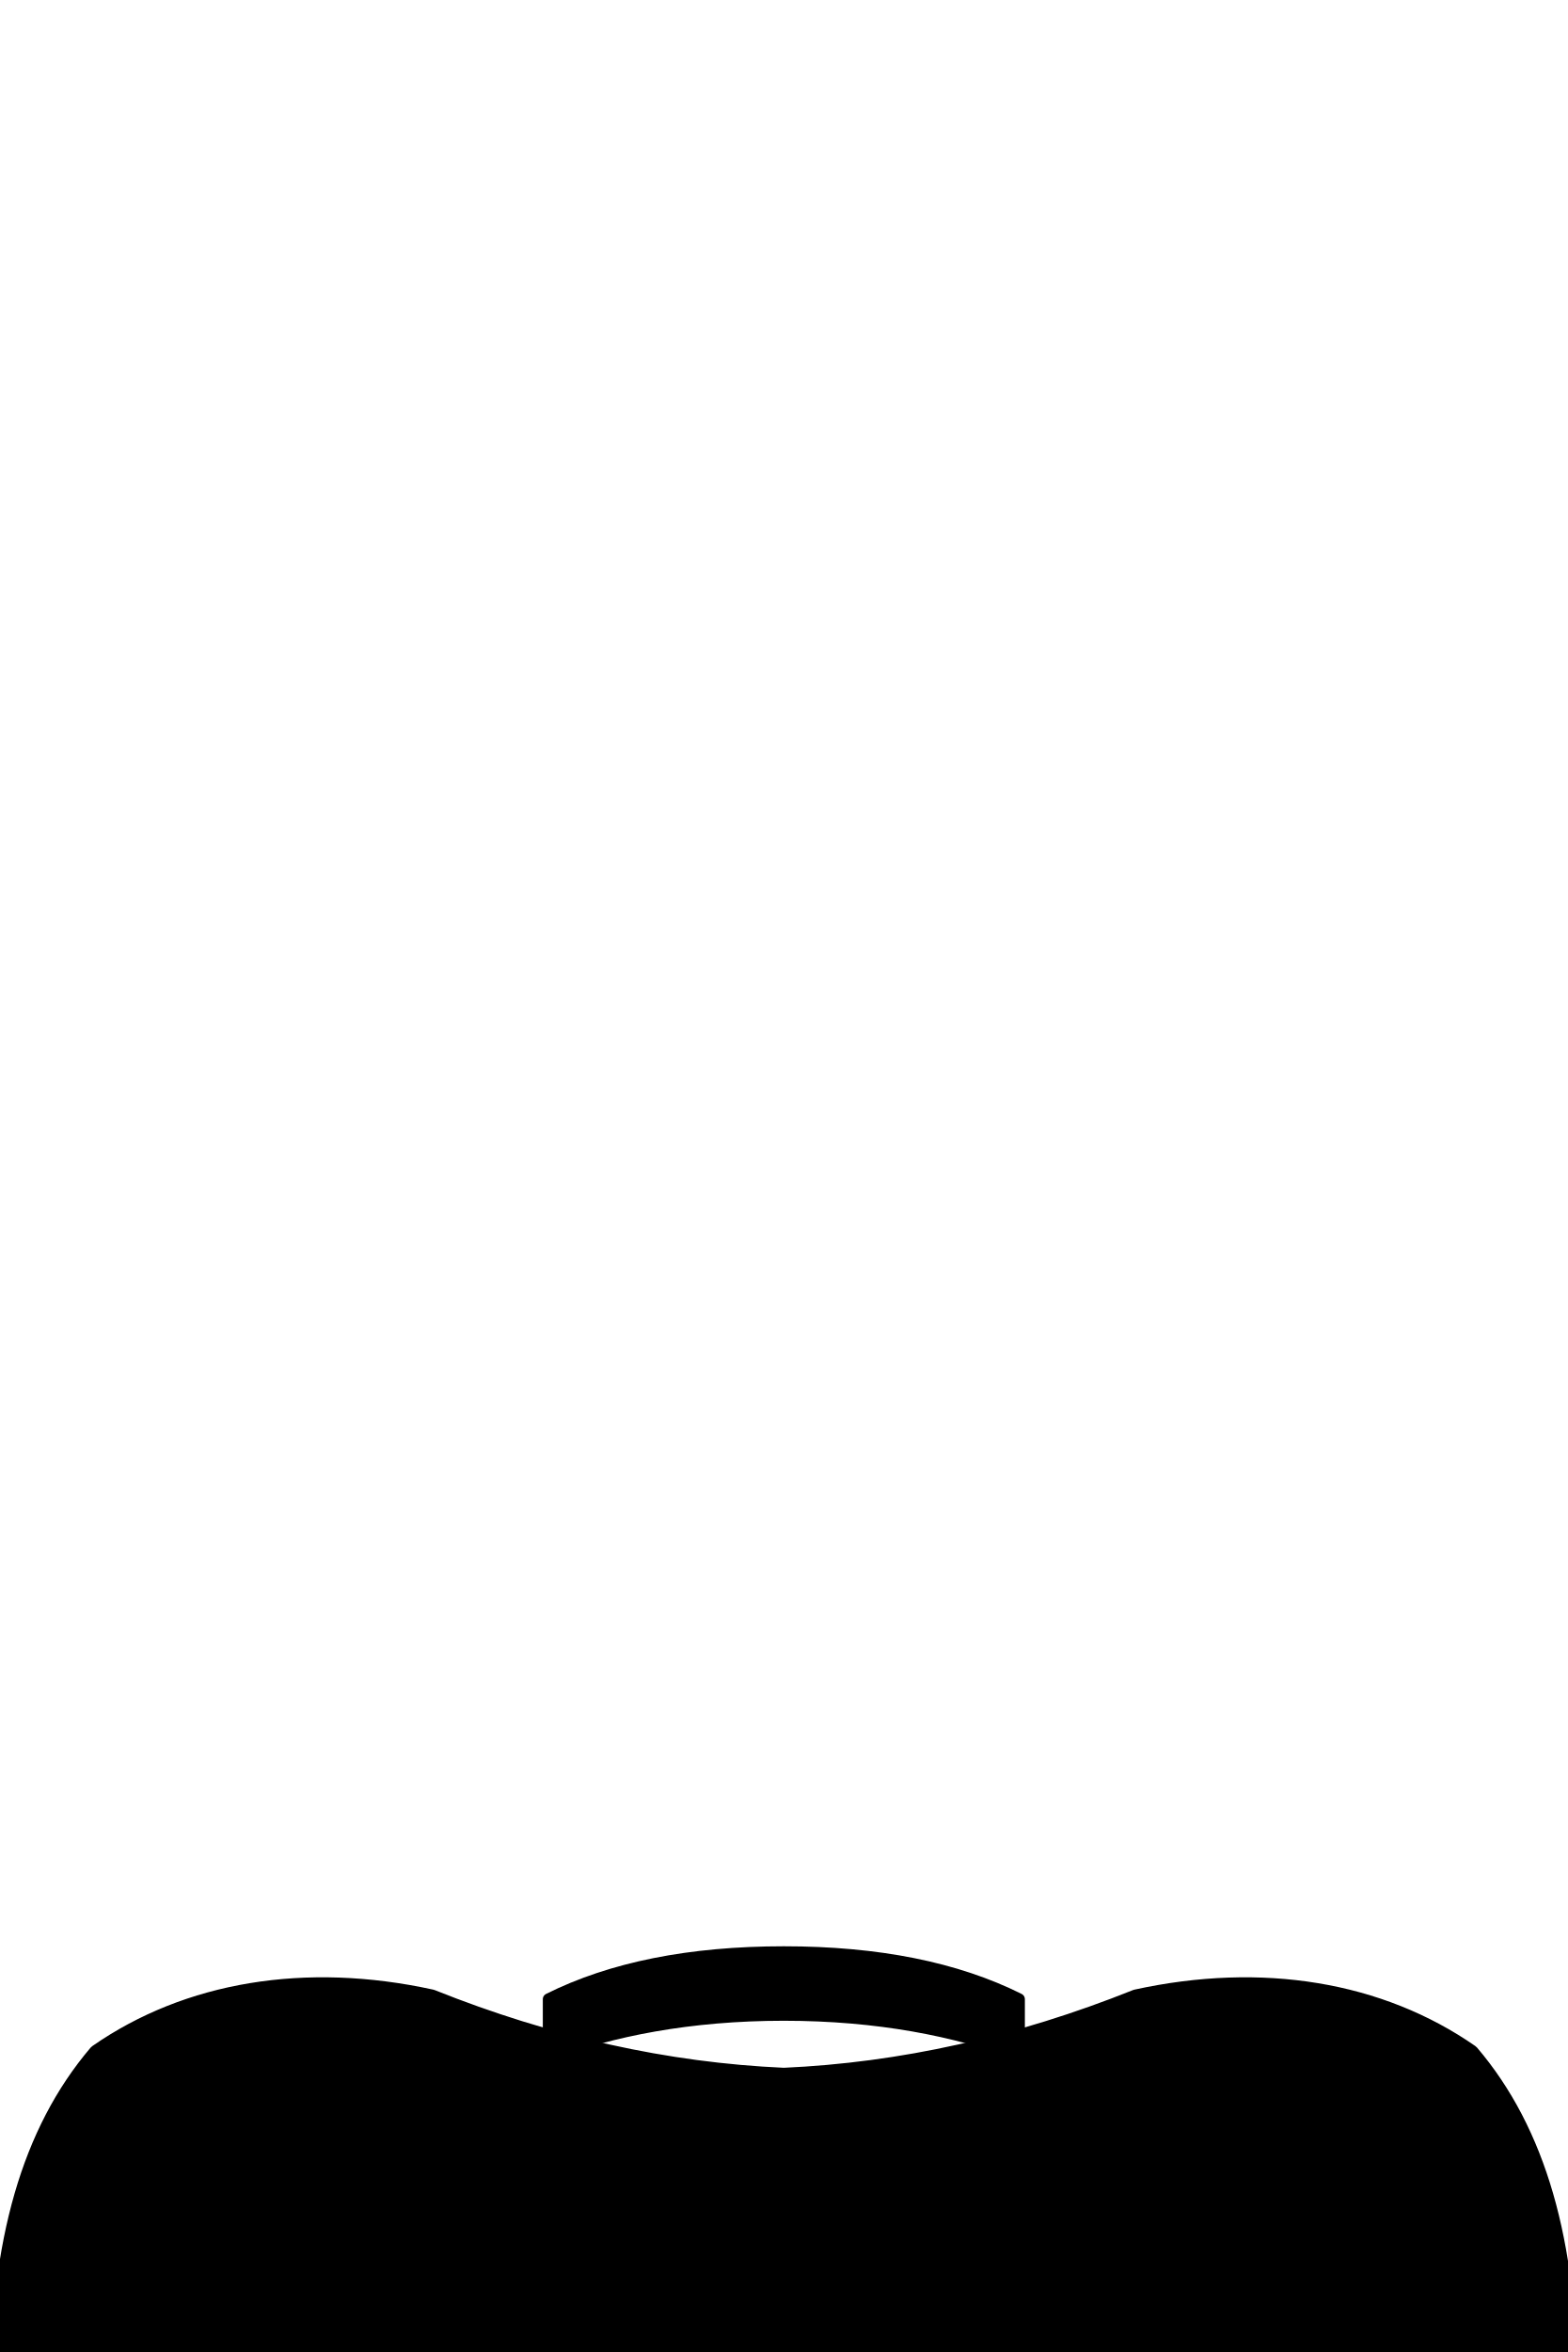
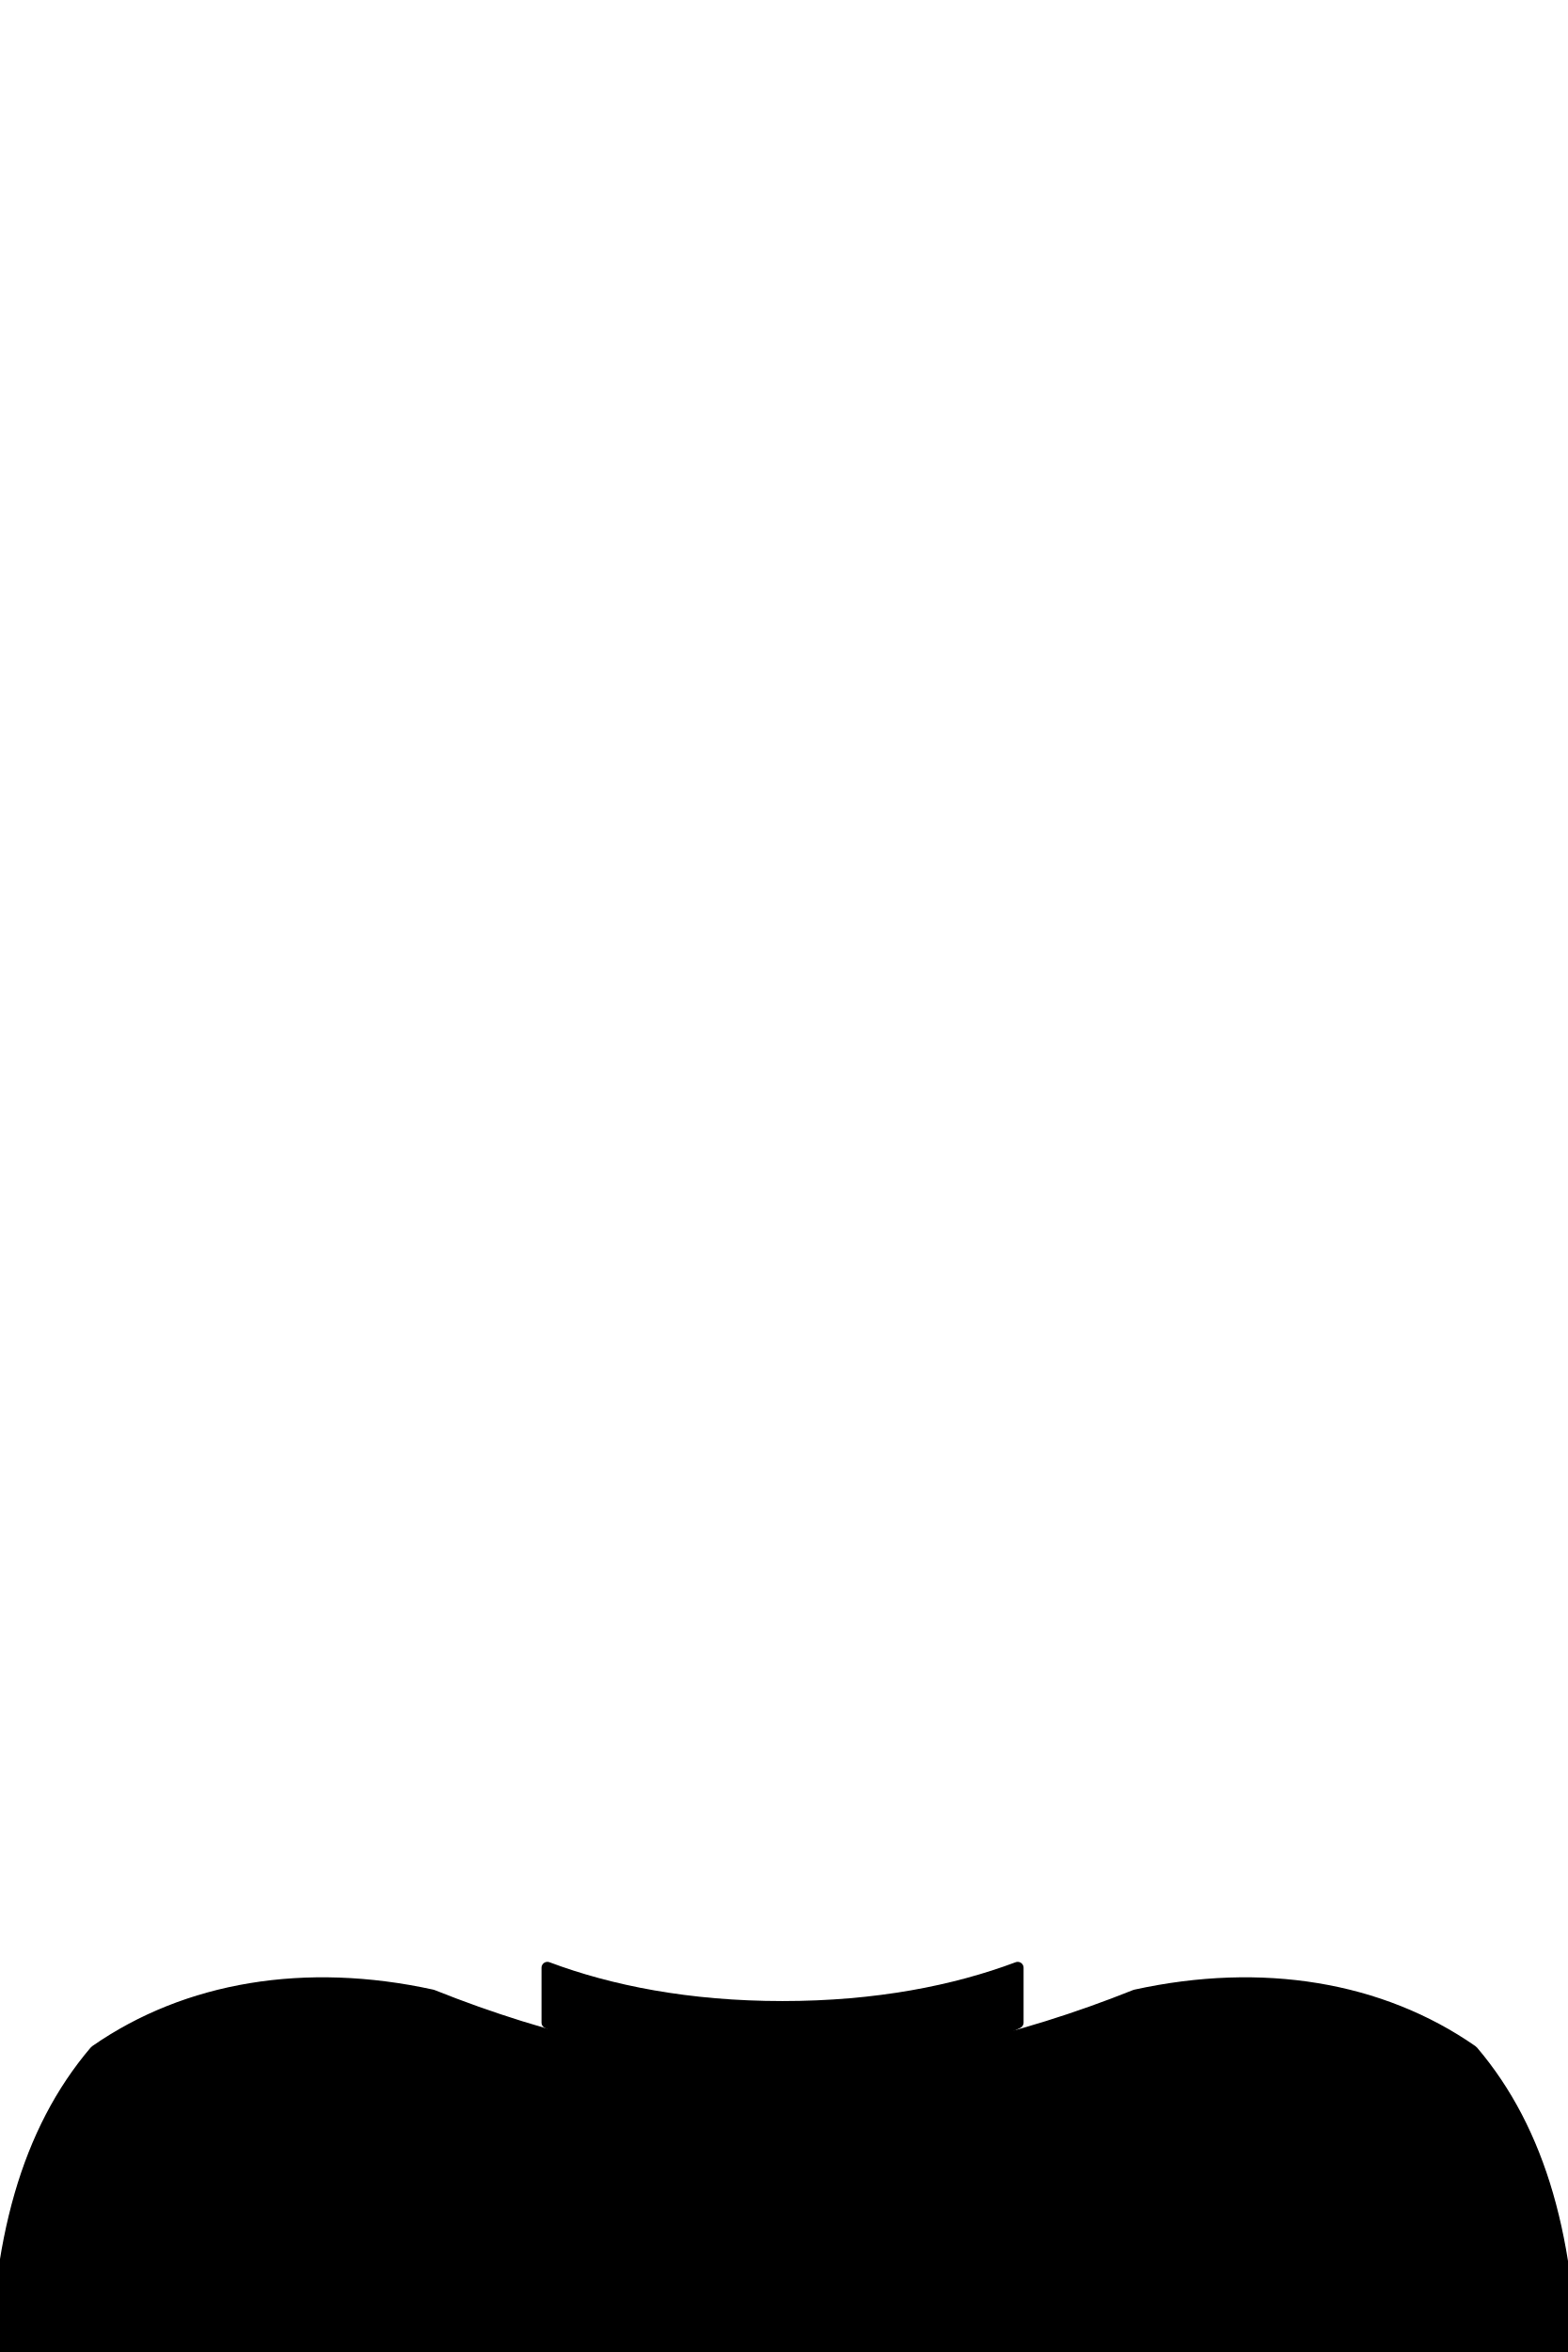
<svg xmlns="http://www.w3.org/2000/svg" viewBox="0 0 400 600" width="400" height="600">
  <g id="crew-neck">
    <path d="M0,610 C0,572 8,544 25,524 C48,508 78,503 110,510 Q155,528 200,530 Q245,528 290,510 C322,503 352,508 375,524 C392,544 400,572 400,610 Z" fill="$[primary]" stroke="#000" stroke-width="5" stroke-linejoin="round" />
-     <path d="M140,510 C156,502 176,498 200,498 C224,498 244,502 260,510 L260,524 C244,518 224,514 200,514 C176,514 156,518 140,524 Z" fill="$[primary]" stroke="#000" stroke-width="3" stroke-linejoin="round" />
+     <path d="m 139.669,515.973 c 16,8 36,12 60,12 24,0 44,-4 60,-12 v -14 c -16,6 -36,10 -60,10 -24,0 -44,-4 -60,-10 z" fill="$[primary]" stroke="#000000" stroke-width="3" stroke-linejoin="round" />
  </g>
</svg>
